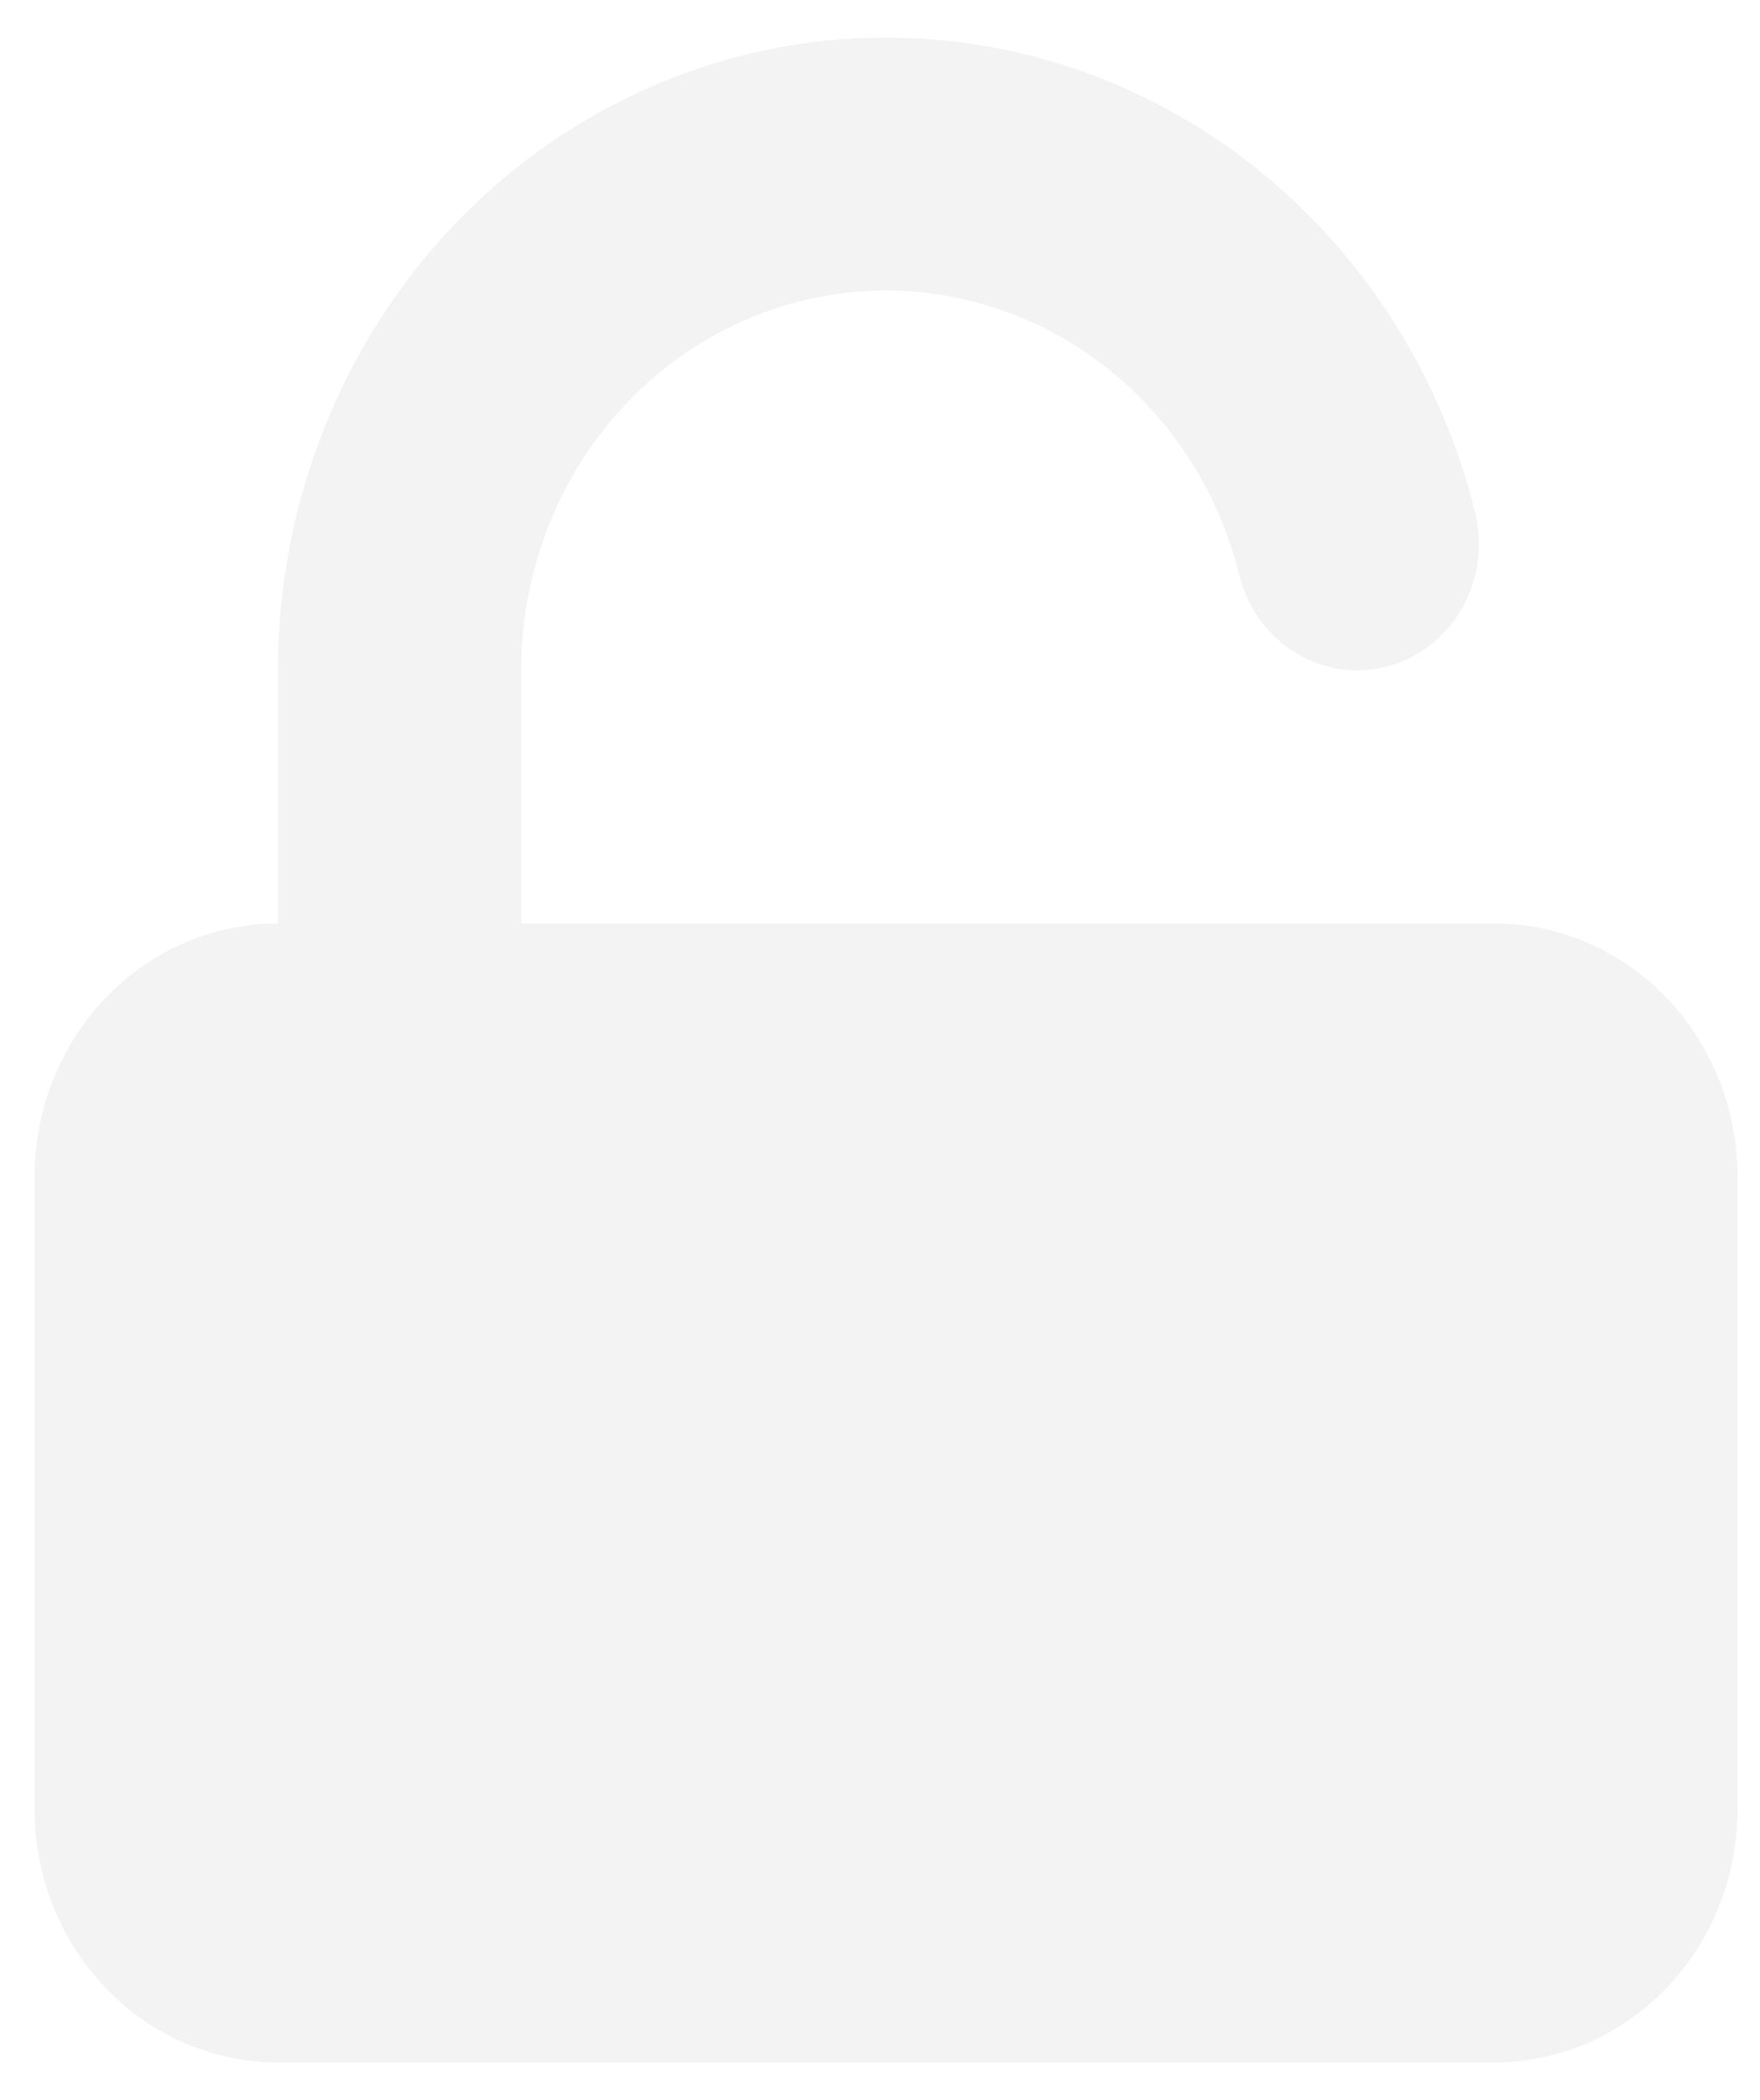
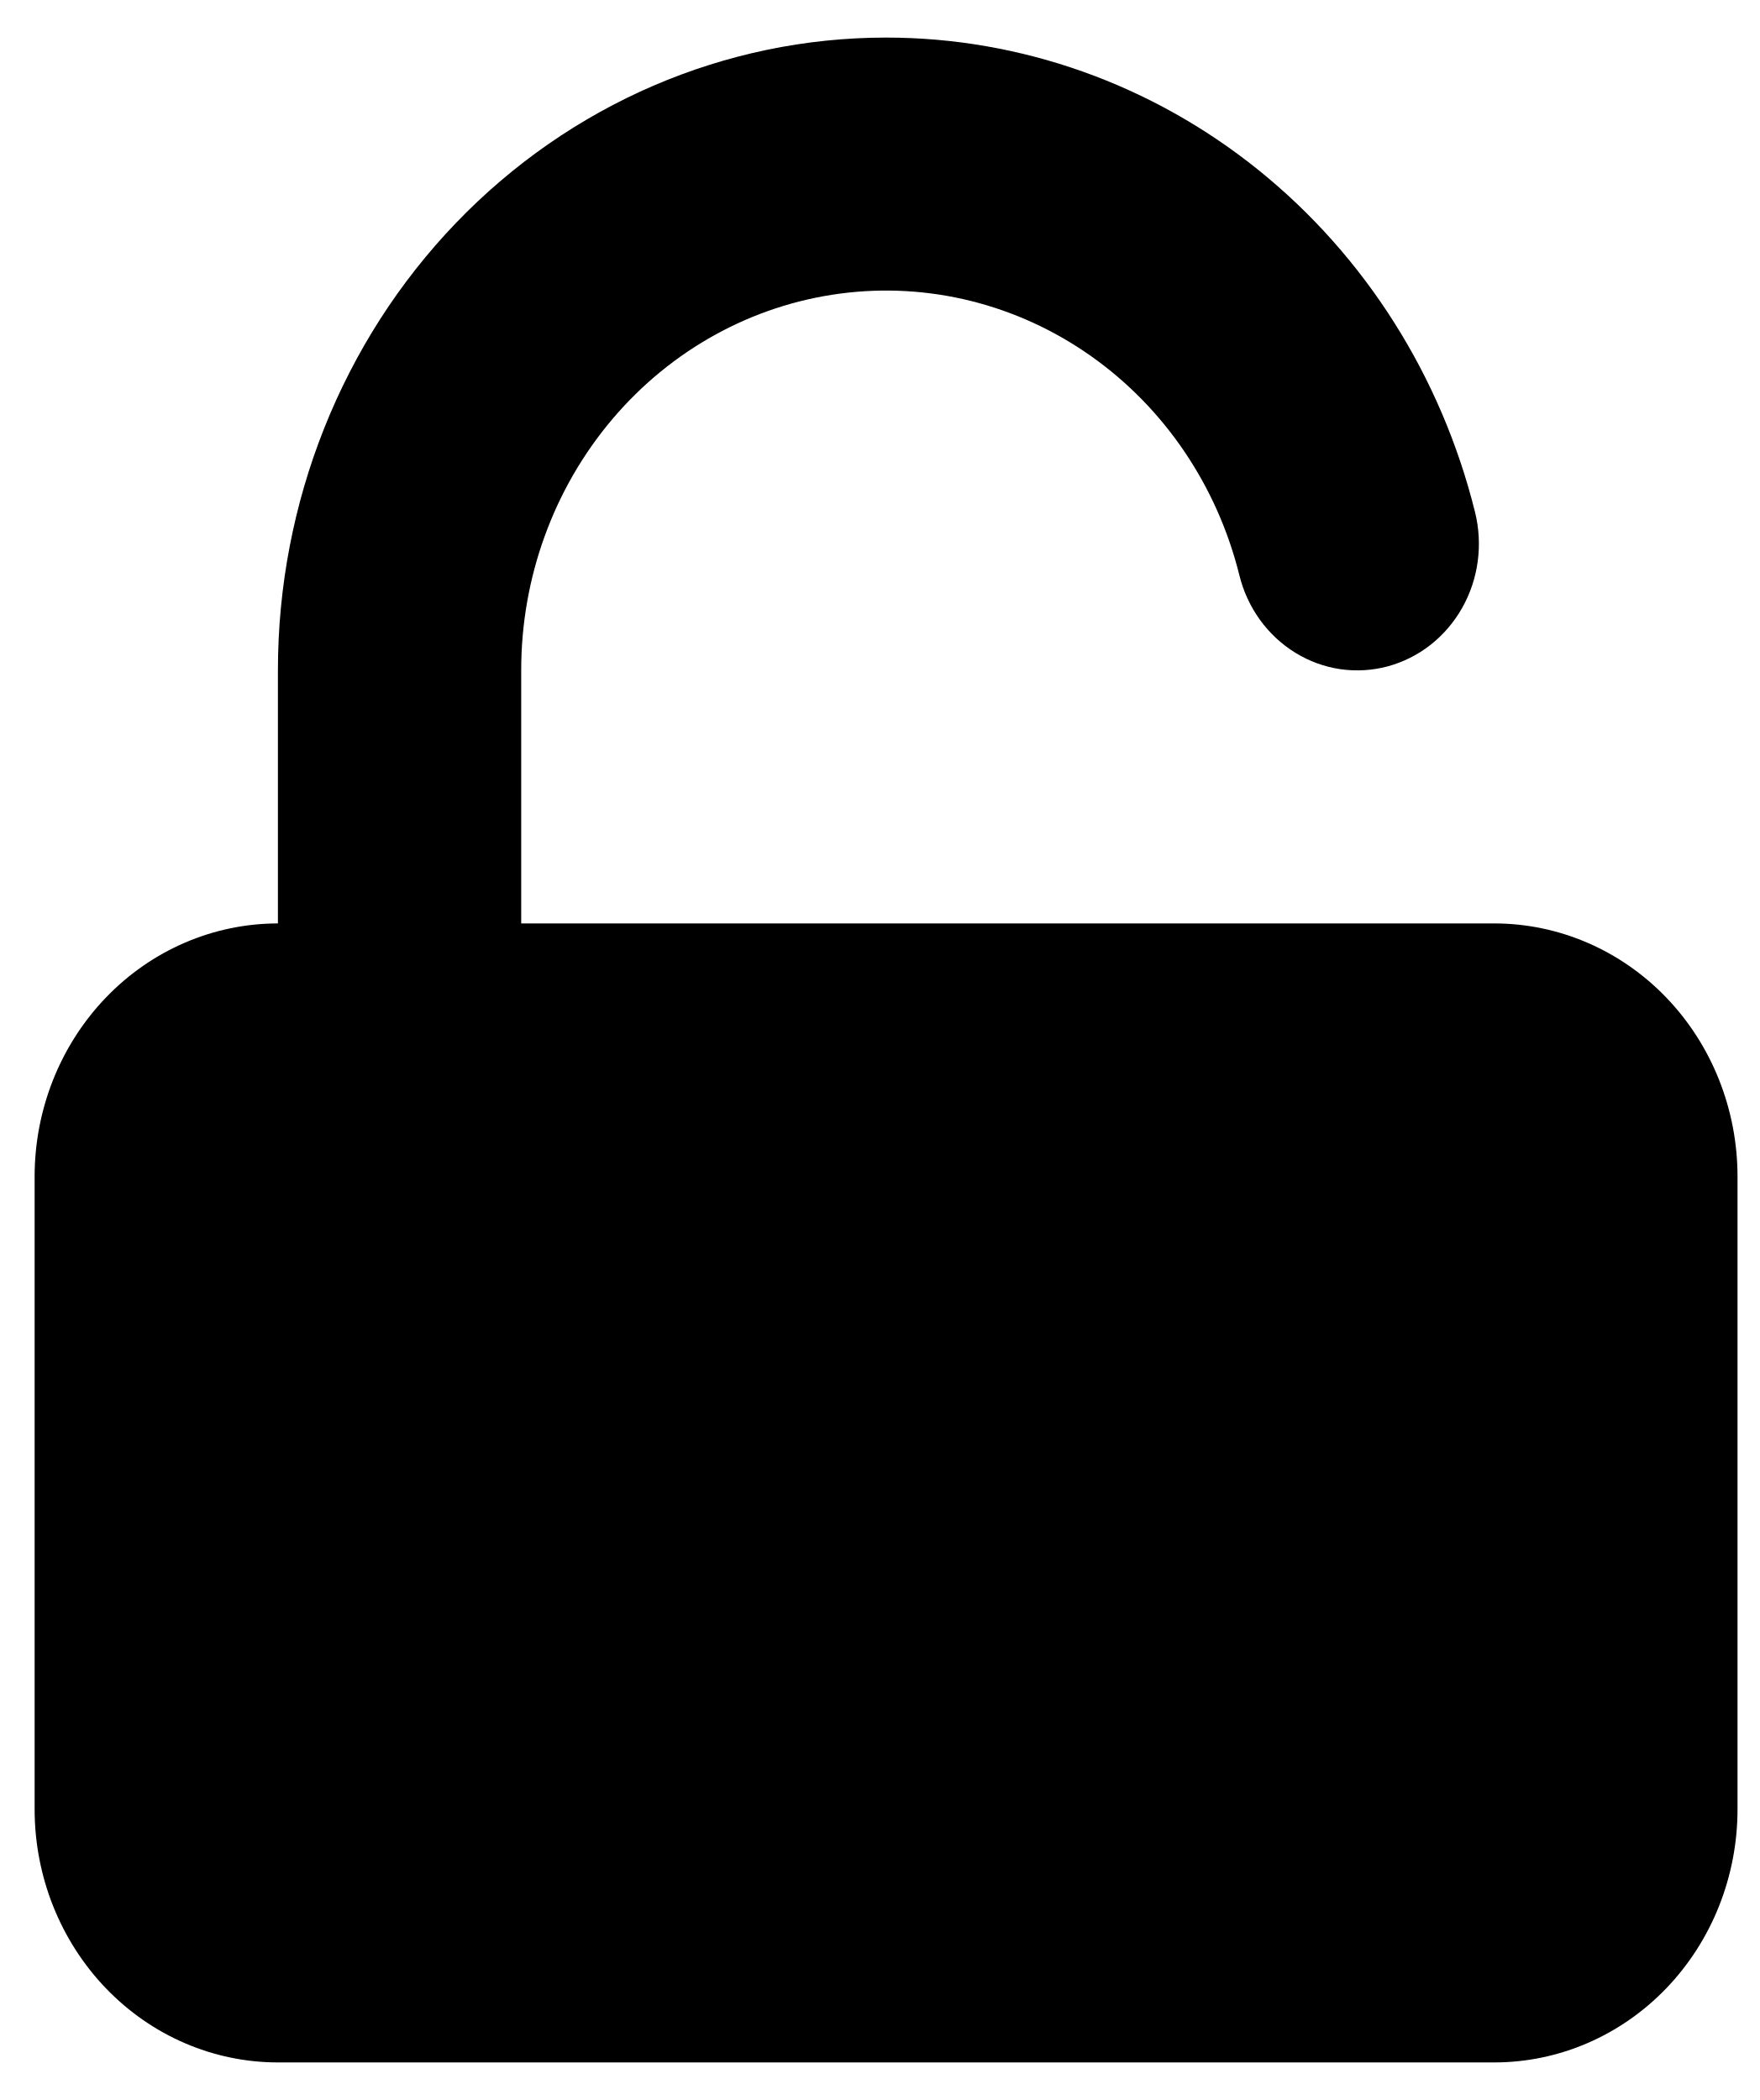
<svg xmlns="http://www.w3.org/2000/svg" width="31" height="37" viewBox="0 0 31 37" fill="none">
-   <path d="M15.61 0.662C12.769 0.662 10.043 1.837 8.034 3.927C6.025 6.018 4.896 8.854 4.896 11.811V16.27C3.759 16.27 2.669 16.74 1.866 17.576C1.062 18.413 0.61 19.547 0.61 20.73V31.878C0.61 33.061 1.062 34.195 1.866 35.032C2.669 35.868 3.759 36.338 4.896 36.338H26.325C27.461 36.338 28.551 35.868 29.355 35.032C30.159 34.195 30.61 33.061 30.61 31.878V20.73C30.61 19.547 30.159 18.413 29.355 17.576C28.551 16.74 27.461 16.27 26.325 16.27H9.182V11.811C9.181 10.182 9.752 8.609 10.786 7.387C11.82 6.165 13.248 5.378 14.8 5.173C16.353 4.967 17.924 5.359 19.219 6.273C20.515 7.187 21.445 8.562 21.835 10.139C21.977 10.711 22.332 11.202 22.822 11.502C23.064 11.651 23.333 11.749 23.611 11.79C23.89 11.83 24.174 11.814 24.446 11.741C24.719 11.667 24.975 11.539 25.2 11.363C25.425 11.187 25.614 10.966 25.757 10.714C25.9 10.462 25.994 10.182 26.033 9.892C26.072 9.602 26.056 9.307 25.986 9.024C25.392 6.631 24.05 4.511 22.172 2.997C20.294 1.484 17.986 0.662 15.61 0.662Z" fill="#F3F3F3" />
+   <path d="M15.61 0.662C12.769 0.662 10.043 1.837 8.034 3.927C6.025 6.018 4.896 8.854 4.896 11.811V16.27C3.759 16.27 2.669 16.74 1.866 17.576C1.062 18.413 0.61 19.547 0.61 20.73V31.878C0.61 33.061 1.062 34.195 1.866 35.032C2.669 35.868 3.759 36.338 4.896 36.338H26.325C27.461 36.338 28.551 35.868 29.355 35.032C30.159 34.195 30.61 33.061 30.61 31.878V20.73C30.61 19.547 30.159 18.413 29.355 17.576C28.551 16.74 27.461 16.27 26.325 16.27H9.182V11.811C9.181 10.182 9.752 8.609 10.786 7.387C11.82 6.165 13.248 5.378 14.8 5.173C16.353 4.967 17.924 5.359 19.219 6.273C20.515 7.187 21.445 8.562 21.835 10.139C21.977 10.711 22.332 11.202 22.822 11.502C23.064 11.651 23.333 11.749 23.611 11.79C23.89 11.83 24.174 11.814 24.446 11.741C24.719 11.667 24.975 11.539 25.2 11.363C25.425 11.187 25.614 10.966 25.757 10.714C25.9 10.462 25.994 10.182 26.033 9.892C26.072 9.602 26.056 9.307 25.986 9.024C25.392 6.631 24.05 4.511 22.172 2.997C20.294 1.484 17.986 0.662 15.61 0.662Z" fill="currentColor" />
</svg>
